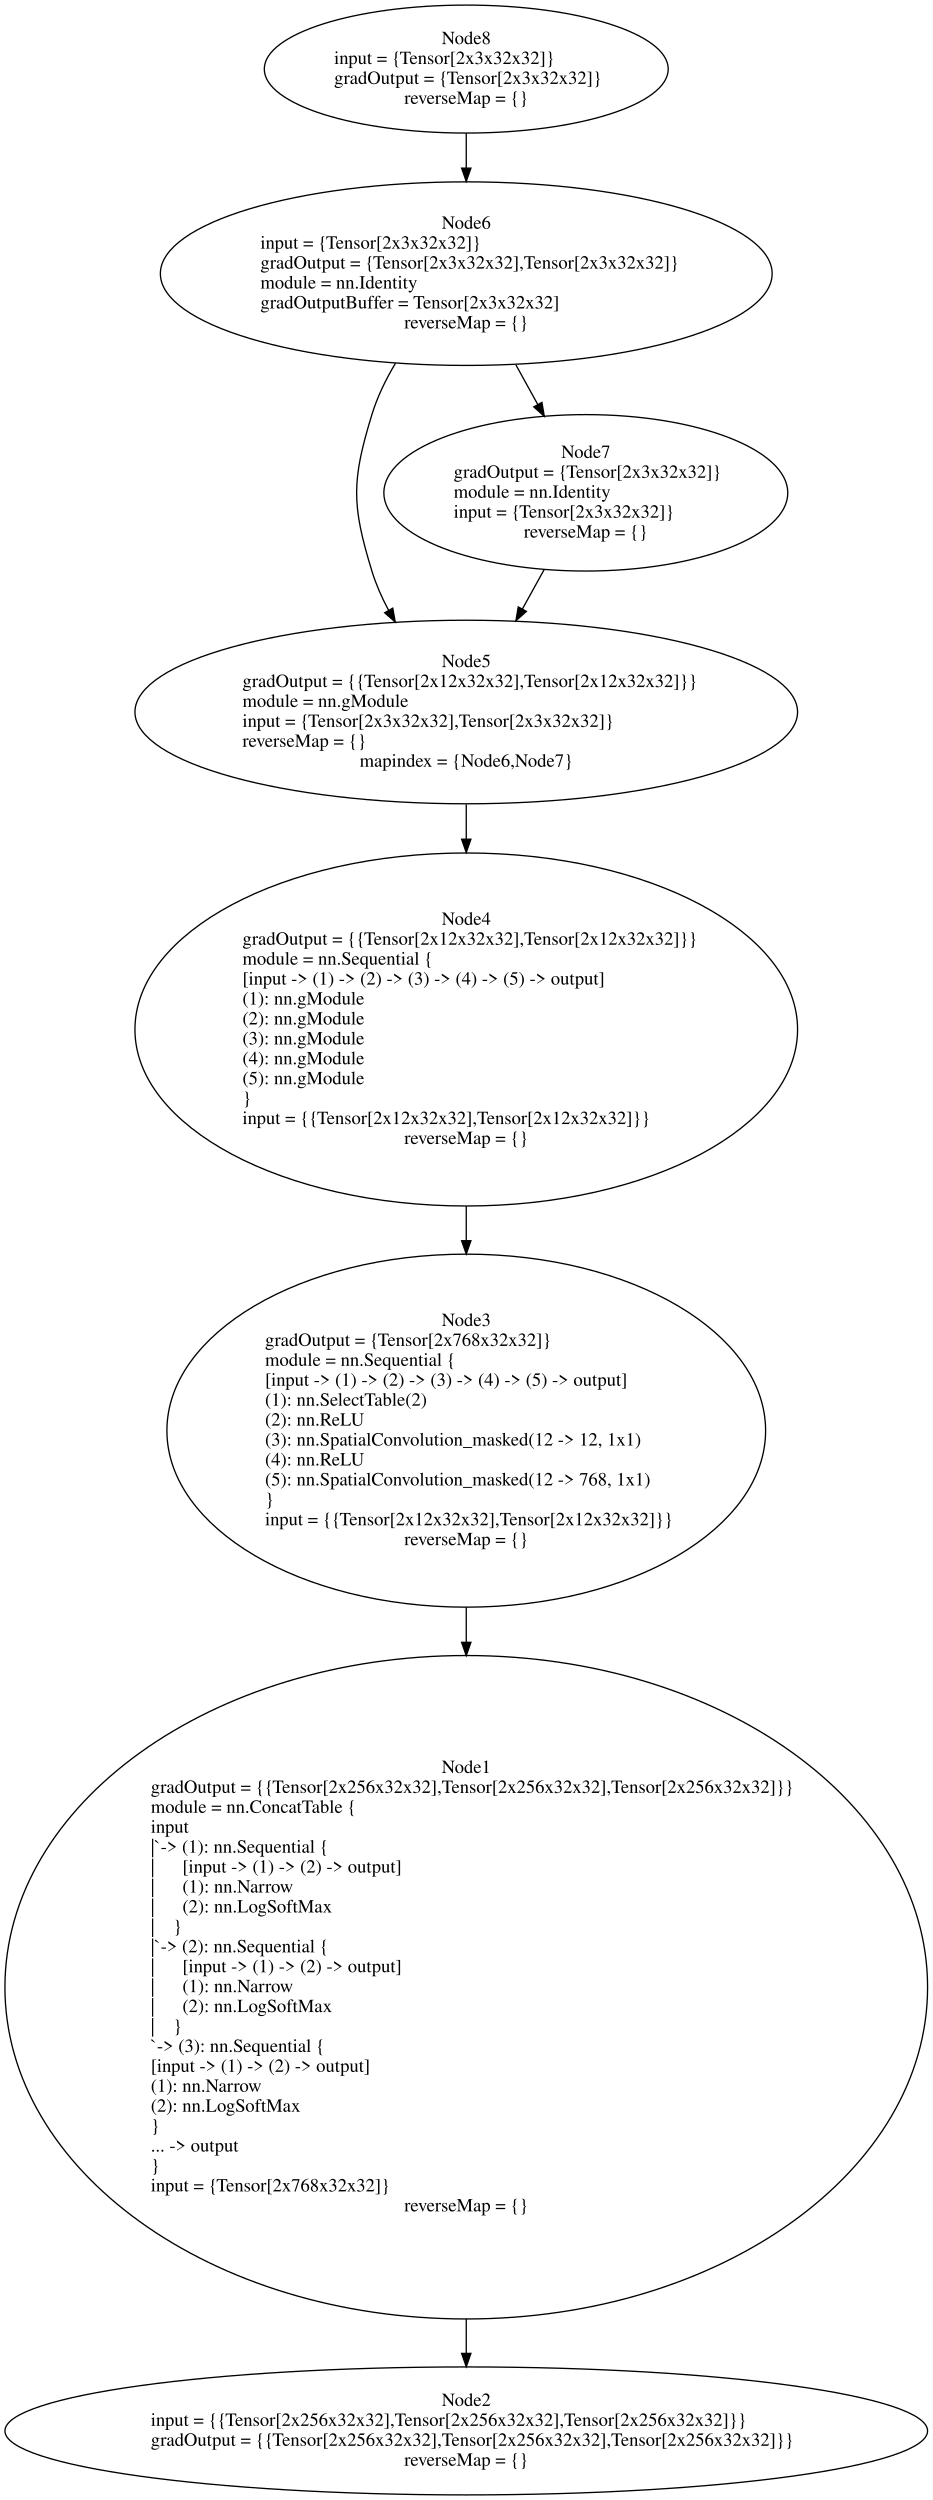
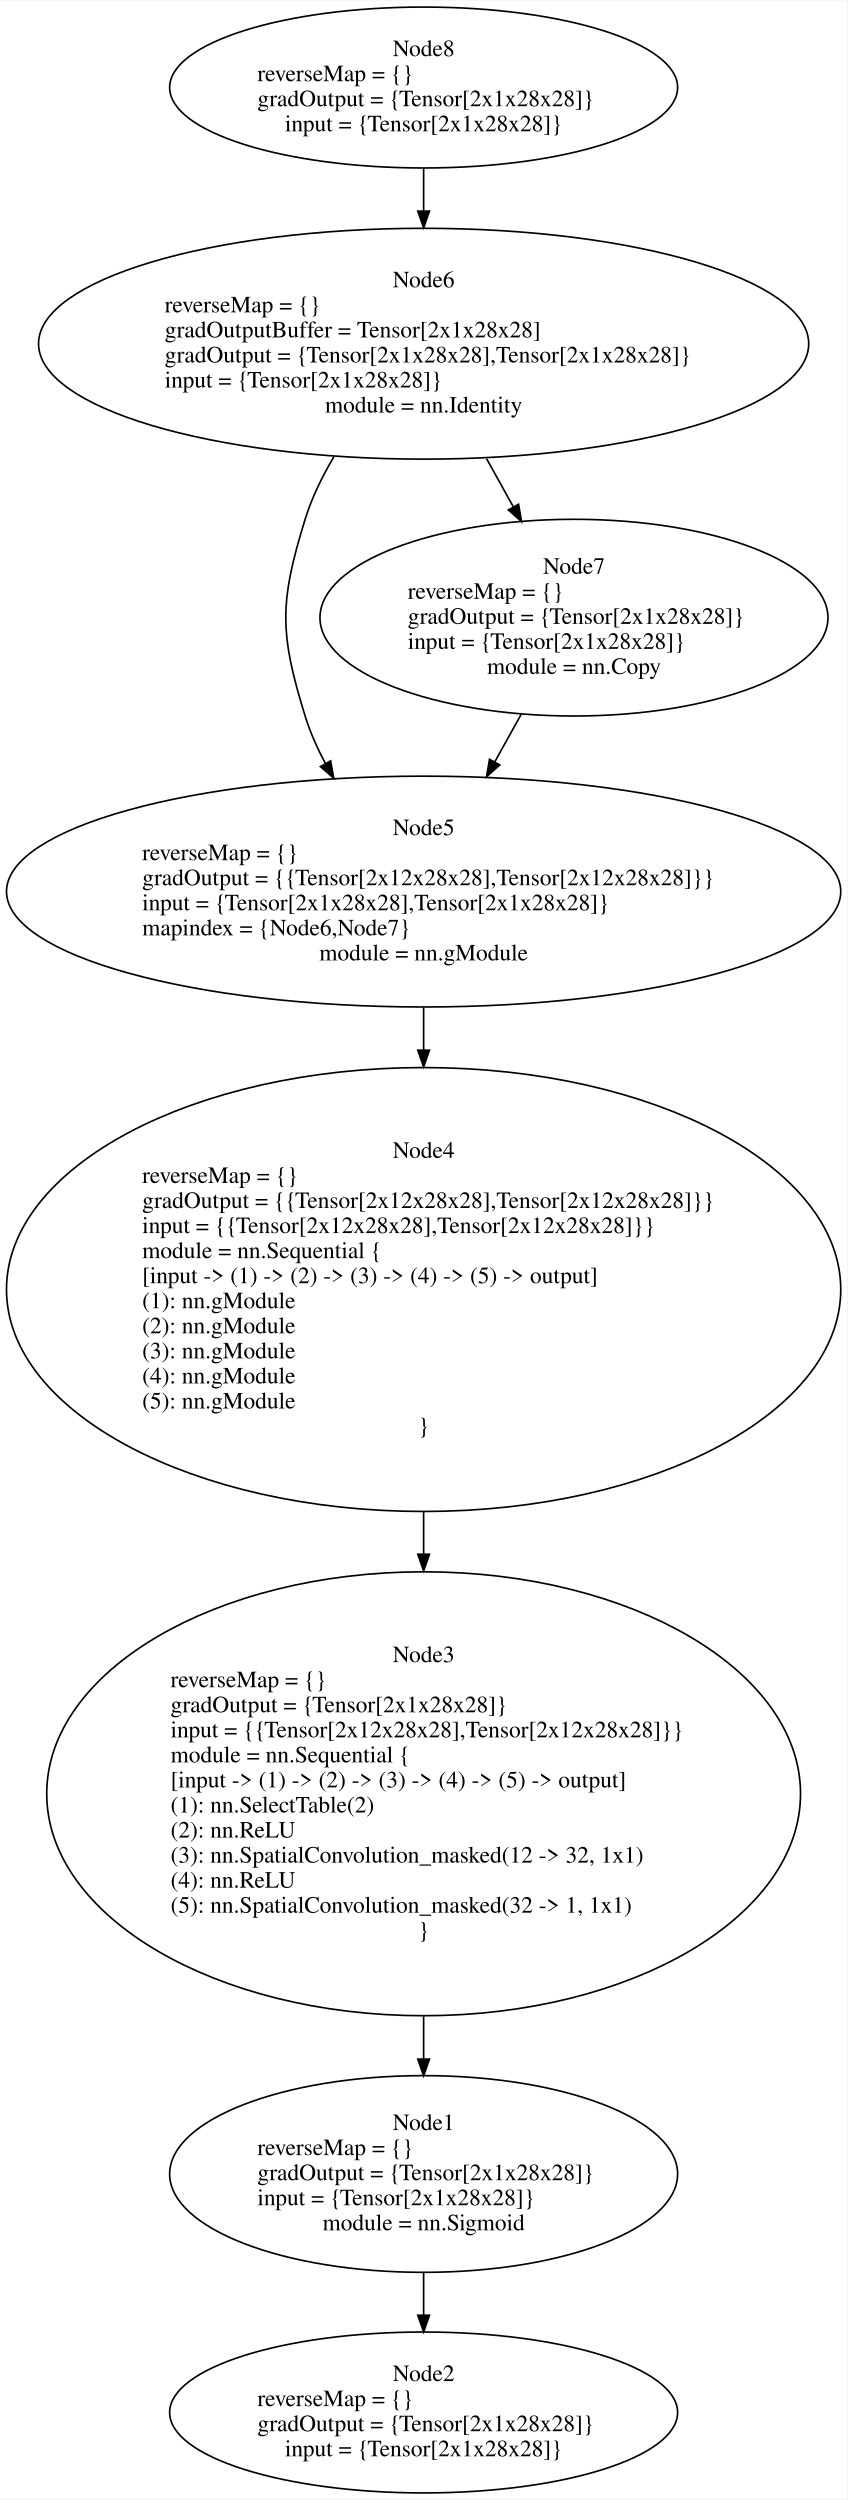
- <svg xmlns="http://www.w3.org/2000/svg" xmlns:xlink="http://www.w3.org/1999/xlink" width="702pt" height="1882pt" viewBox="0.00 0.00 702.00 1882.00">
-   <g id="graph0" class="graph" transform="scale(1 1) rotate(0) translate(4 1878)">
-     <polygon fill="white" stroke="none" points="-4,4 -4,-1878 698,-1878 698,4 -4,4" />
+ <svg xmlns="http://www.w3.org/2000/svg" xmlns:xlink="http://www.w3.org/1999/xlink" width="507pt" height="1496pt" viewBox="0.00 0.00 507.22 1496.02">
+   <g id="graph0" class="graph" transform="scale(1 1) rotate(0) translate(4 1492.02)">
+     <polygon fill="white" stroke="none" points="-4,4 -4,-1492.02 503.217,-1492.02 503.217,4 -4,4" />
    <g id="node1" class="node">
      <g id="a_node1">
-         <a xlink:title="[/home/nikhil/torch/install/share/lua/5.2/nngraph/init.lua]:76_">
-           <ellipse fill="none" stroke="black" cx="347" cy="-382" rx="347.284" ry="249.717" />
-           <text text-anchor="middle" x="347" y="-543.3" font-family="Times,serif" font-size="14.00">Node1</text>
-           <text text-anchor="start" x="109.5" y="-528.3" font-family="Times,serif" font-size="14.00">gradOutput = {{Tensor[2x256x32x32],Tensor[2x256x32x32],Tensor[2x256x32x32]}}</text>
-           <text text-anchor="start" x="109.5" y="-513.3" font-family="Times,serif" font-size="14.00">module = nn.ConcatTable {</text>
-           <text text-anchor="start" x="109.5" y="-498.3" font-family="Times,serif" font-size="14.00">  input</text>
-           <text text-anchor="start" x="109.5" y="-483.3" font-family="Times,serif" font-size="14.00">    |`-&gt; (1): nn.Sequential {</text>
-           <text text-anchor="start" x="109.5" y="-468.3" font-family="Times,serif" font-size="14.00">    |      [input -&gt; (1) -&gt; (2) -&gt; output]</text>
-           <text text-anchor="start" x="109.5" y="-453.3" font-family="Times,serif" font-size="14.00">    |      (1): nn.Narrow</text>
-           <text text-anchor="start" x="109.5" y="-438.3" font-family="Times,serif" font-size="14.00">    |      (2): nn.LogSoftMax</text>
-           <text text-anchor="start" x="109.5" y="-423.3" font-family="Times,serif" font-size="14.00">    |    }</text>
-           <text text-anchor="start" x="109.5" y="-408.3" font-family="Times,serif" font-size="14.00">    |`-&gt; (2): nn.Sequential {</text>
-           <text text-anchor="start" x="109.5" y="-393.3" font-family="Times,serif" font-size="14.00">    |      [input -&gt; (1) -&gt; (2) -&gt; output]</text>
-           <text text-anchor="start" x="109.5" y="-378.3" font-family="Times,serif" font-size="14.00">    |      (1): nn.Narrow</text>
-           <text text-anchor="start" x="109.5" y="-363.3" font-family="Times,serif" font-size="14.00">    |      (2): nn.LogSoftMax</text>
-           <text text-anchor="start" x="109.5" y="-348.3" font-family="Times,serif" font-size="14.00">    |    }</text>
-           <text text-anchor="start" x="109.5" y="-333.3" font-family="Times,serif" font-size="14.00">     `-&gt; (3): nn.Sequential {</text>
-           <text text-anchor="start" x="109.5" y="-318.3" font-family="Times,serif" font-size="14.00">           [input -&gt; (1) -&gt; (2) -&gt; output]</text>
-           <text text-anchor="start" x="109.5" y="-303.3" font-family="Times,serif" font-size="14.00">           (1): nn.Narrow</text>
-           <text text-anchor="start" x="109.5" y="-288.3" font-family="Times,serif" font-size="14.00">           (2): nn.LogSoftMax</text>
-           <text text-anchor="start" x="109.5" y="-273.3" font-family="Times,serif" font-size="14.00">         }</text>
-           <text text-anchor="start" x="109.5" y="-258.3" font-family="Times,serif" font-size="14.00">     ... -&gt; output</text>
-           <text text-anchor="start" x="109.5" y="-243.3" font-family="Times,serif" font-size="14.00">}</text>
-           <text text-anchor="start" x="109.5" y="-228.3" font-family="Times,serif" font-size="14.00">input = {Tensor[2x768x32x32]}</text>
-           <text text-anchor="middle" x="347" y="-213.3" font-family="Times,serif" font-size="14.00">reverseMap = {}</text>
+         <a xlink:title="[/home/nsharma/torch/install/share/lua/5.2/nngraph/init.lua]:76_">
+           <ellipse fill="none" stroke="black" cx="249.609" cy="-190.856" rx="152.056" ry="58.88" />
+           <text text-anchor="middle" x="249.609" y="-217.156" font-family="Times,serif" font-size="14.00">Node1</text>
+           <text text-anchor="start" x="150.109" y="-202.156" font-family="Times,serif" font-size="14.00">reverseMap = {}</text>
+           <text text-anchor="start" x="150.109" y="-187.156" font-family="Times,serif" font-size="14.00">gradOutput = {Tensor[2x1x28x28]}</text>
+           <text text-anchor="start" x="150.109" y="-172.156" font-family="Times,serif" font-size="14.00">input = {Tensor[2x1x28x28]}</text>
+           <text text-anchor="middle" x="249.609" y="-157.156" font-family="Times,serif" font-size="14.00">module = nn.Sigmoid</text>
        </a>
      </g>
    </g>
    <g id="node2" class="node">
      <g id="a_node2">
        <a xlink:title="[[C]]:-1_">
-           <ellipse fill="none" stroke="black" cx="347" cy="-48" rx="347.284" ry="48.167" />
-           <text text-anchor="middle" x="347" y="-66.8" font-family="Times,serif" font-size="14.00">Node2</text>
-           <text text-anchor="start" x="109.5" y="-51.8" font-family="Times,serif" font-size="14.00">input = {{Tensor[2x256x32x32],Tensor[2x256x32x32],Tensor[2x256x32x32]}}</text>
-           <text text-anchor="start" x="109.5" y="-36.8" font-family="Times,serif" font-size="14.00">gradOutput = {{Tensor[2x256x32x32],Tensor[2x256x32x32],Tensor[2x256x32x32]}}</text>
-           <text text-anchor="middle" x="347" y="-21.8" font-family="Times,serif" font-size="14.00">reverseMap = {}</text>
+           <ellipse fill="none" stroke="black" cx="249.609" cy="-48.083" rx="152.056" ry="48.167" />
+           <text text-anchor="middle" x="249.609" y="-66.883" font-family="Times,serif" font-size="14.00">Node2</text>
+           <text text-anchor="start" x="150.109" y="-51.883" font-family="Times,serif" font-size="14.00">reverseMap = {}</text>
+           <text text-anchor="start" x="150.109" y="-36.883" font-family="Times,serif" font-size="14.00">gradOutput = {Tensor[2x1x28x28]}</text>
+           <text text-anchor="middle" x="249.609" y="-21.883" font-family="Times,serif" font-size="14.00">input = {Tensor[2x1x28x28]}</text>
        </a>
      </g>
    </g>
    <g id="edge1" class="edge">
-       <path fill="none" stroke="black" d="M347,-132.349C347,-123.258 347,-114.611 347,-106.568" />
-       <polygon fill="black" stroke="black" points="350.5,-106.355 347,-96.355 343.5,-106.355 350.5,-106.355" />
+       <path fill="none" stroke="black" d="M249.609,-131.786C249.609,-123.386 249.609,-114.745 249.609,-106.361" />
+       <polygon fill="black" stroke="black" points="253.109,-106.295 249.609,-96.295 246.109,-106.295 253.109,-106.295" />
    </g>
    <g id="node3" class="node">
      <g id="a_node3">
-         <a xlink:title="[/home/nikhil/torch/install/share/lua/5.2/nngraph/init.lua]:76_">
-           <ellipse fill="none" stroke="black" cx="347" cy="-801" rx="225.351" ry="132.872" />
-           <text text-anchor="middle" x="347" y="-879.8" font-family="Times,serif" font-size="14.00">Node3</text>
-           <text text-anchor="start" x="195.5" y="-864.8" font-family="Times,serif" font-size="14.00">gradOutput = {Tensor[2x768x32x32]}</text>
-           <text text-anchor="start" x="195.5" y="-849.8" font-family="Times,serif" font-size="14.00">module = nn.Sequential {</text>
-           <text text-anchor="start" x="195.5" y="-834.8" font-family="Times,serif" font-size="14.00">  [input -&gt; (1) -&gt; (2) -&gt; (3) -&gt; (4) -&gt; (5) -&gt; output]</text>
-           <text text-anchor="start" x="195.5" y="-819.8" font-family="Times,serif" font-size="14.00">  (1): nn.SelectTable(2)</text>
-           <text text-anchor="start" x="195.5" y="-804.8" font-family="Times,serif" font-size="14.00">  (2): nn.ReLU</text>
-           <text text-anchor="start" x="195.5" y="-789.8" font-family="Times,serif" font-size="14.00">  (3): nn.SpatialConvolution_masked(12 -&gt; 12, 1x1)</text>
-           <text text-anchor="start" x="195.5" y="-774.8" font-family="Times,serif" font-size="14.00">  (4): nn.ReLU</text>
-           <text text-anchor="start" x="195.5" y="-759.8" font-family="Times,serif" font-size="14.00">  (5): nn.SpatialConvolution_masked(12 -&gt; 768, 1x1)</text>
-           <text text-anchor="start" x="195.5" y="-744.8" font-family="Times,serif" font-size="14.00">}</text>
-           <text text-anchor="start" x="195.5" y="-729.8" font-family="Times,serif" font-size="14.00">input = {{Tensor[2x12x32x32],Tensor[2x12x32x32]}}</text>
-           <text text-anchor="middle" x="347" y="-714.8" font-family="Times,serif" font-size="14.00">reverseMap = {}</text>
+         <a xlink:title="[/home/nsharma/torch/install/share/lua/5.2/nngraph/init.lua]:76_">
+           <ellipse fill="none" stroke="black" cx="249.609" cy="-418.482" rx="225.634" ry="132.872" />
+           <text text-anchor="middle" x="249.609" y="-497.282" font-family="Times,serif" font-size="14.00">Node3</text>
+           <text text-anchor="start" x="98.109" y="-482.282" font-family="Times,serif" font-size="14.00">reverseMap = {}</text>
+           <text text-anchor="start" x="98.109" y="-467.282" font-family="Times,serif" font-size="14.00">gradOutput = {Tensor[2x1x28x28]}</text>
+           <text text-anchor="start" x="98.109" y="-452.282" font-family="Times,serif" font-size="14.00">input = {{Tensor[2x12x28x28],Tensor[2x12x28x28]}}</text>
+           <text text-anchor="start" x="98.109" y="-437.282" font-family="Times,serif" font-size="14.00">module = nn.Sequential {</text>
+           <text text-anchor="start" x="98.109" y="-422.282" font-family="Times,serif" font-size="14.00">  [input -&gt; (1) -&gt; (2) -&gt; (3) -&gt; (4) -&gt; (5) -&gt; output]</text>
+           <text text-anchor="start" x="98.109" y="-407.282" font-family="Times,serif" font-size="14.00">  (1): nn.SelectTable(2)</text>
+           <text text-anchor="start" x="98.109" y="-392.282" font-family="Times,serif" font-size="14.00">  (2): nn.ReLU</text>
+           <text text-anchor="start" x="98.109" y="-377.282" font-family="Times,serif" font-size="14.00">  (3): nn.SpatialConvolution_masked(12 -&gt; 32, 1x1)</text>
+           <text text-anchor="start" x="98.109" y="-362.282" font-family="Times,serif" font-size="14.00">  (4): nn.ReLU</text>
+           <text text-anchor="start" x="98.109" y="-347.282" font-family="Times,serif" font-size="14.00">  (5): nn.SpatialConvolution_masked(32 -&gt; 1, 1x1)</text>
+           <text text-anchor="middle" x="249.609" y="-332.282" font-family="Times,serif" font-size="14.00">}</text>
        </a>
      </g>
    </g>
    <g id="edge2" class="edge">
-       <path fill="none" stroke="black" d="M347,-668.059C347,-659.477 347,-650.695 347,-641.782" />
-       <polygon fill="black" stroke="black" points="350.5,-641.667 347,-631.667 343.5,-641.667 350.5,-641.667" />
+       <path fill="none" stroke="black" d="M249.609,-285.256C249.609,-276.532 249.609,-267.968 249.609,-259.781" />
+       <polygon fill="black" stroke="black" points="253.109,-259.628 249.609,-249.628 246.109,-259.628 253.109,-259.628" />
    </g>
    <g id="node4" class="node">
      <g id="a_node4">
-         <a xlink:title="[/home/nikhil/torch/install/share/lua/5.2/nngraph/init.lua]:76_">
-           <ellipse fill="none" stroke="black" cx="347" cy="-1103" rx="249.413" ry="132.872" />
-           <text text-anchor="middle" x="347" y="-1181.8" font-family="Times,serif" font-size="14.00">Node4</text>
-           <text text-anchor="start" x="178.5" y="-1166.8" font-family="Times,serif" font-size="14.00">gradOutput = {{Tensor[2x12x32x32],Tensor[2x12x32x32]}}</text>
-           <text text-anchor="start" x="178.5" y="-1151.8" font-family="Times,serif" font-size="14.00">module = nn.Sequential {</text>
-           <text text-anchor="start" x="178.5" y="-1136.8" font-family="Times,serif" font-size="14.00">  [input -&gt; (1) -&gt; (2) -&gt; (3) -&gt; (4) -&gt; (5) -&gt; output]</text>
-           <text text-anchor="start" x="178.5" y="-1121.8" font-family="Times,serif" font-size="14.00">  (1): nn.gModule</text>
-           <text text-anchor="start" x="178.5" y="-1106.8" font-family="Times,serif" font-size="14.00">  (2): nn.gModule</text>
-           <text text-anchor="start" x="178.5" y="-1091.8" font-family="Times,serif" font-size="14.00">  (3): nn.gModule</text>
-           <text text-anchor="start" x="178.5" y="-1076.8" font-family="Times,serif" font-size="14.00">  (4): nn.gModule</text>
-           <text text-anchor="start" x="178.5" y="-1061.8" font-family="Times,serif" font-size="14.00">  (5): nn.gModule</text>
-           <text text-anchor="start" x="178.5" y="-1046.8" font-family="Times,serif" font-size="14.00">}</text>
-           <text text-anchor="start" x="178.5" y="-1031.8" font-family="Times,serif" font-size="14.00">input = {{Tensor[2x12x32x32],Tensor[2x12x32x32]}}</text>
-           <text text-anchor="middle" x="347" y="-1016.8" font-family="Times,serif" font-size="14.00">reverseMap = {}</text>
+         <a xlink:title="[/home/nsharma/torch/install/share/lua/5.2/nngraph/init.lua]:76_">
+           <ellipse fill="none" stroke="black" cx="249.609" cy="-720.354" rx="249.717" ry="132.872" />
+           <text text-anchor="middle" x="249.609" y="-799.154" font-family="Times,serif" font-size="14.00">Node4</text>
+           <text text-anchor="start" x="81.109" y="-784.154" font-family="Times,serif" font-size="14.00">reverseMap = {}</text>
+           <text text-anchor="start" x="81.109" y="-769.154" font-family="Times,serif" font-size="14.00">gradOutput = {{Tensor[2x12x28x28],Tensor[2x12x28x28]}}</text>
+           <text text-anchor="start" x="81.109" y="-754.154" font-family="Times,serif" font-size="14.00">input = {{Tensor[2x12x28x28],Tensor[2x12x28x28]}}</text>
+           <text text-anchor="start" x="81.109" y="-739.154" font-family="Times,serif" font-size="14.00">module = nn.Sequential {</text>
+           <text text-anchor="start" x="81.109" y="-724.154" font-family="Times,serif" font-size="14.00">  [input -&gt; (1) -&gt; (2) -&gt; (3) -&gt; (4) -&gt; (5) -&gt; output]</text>
+           <text text-anchor="start" x="81.109" y="-709.154" font-family="Times,serif" font-size="14.00">  (1): nn.gModule</text>
+           <text text-anchor="start" x="81.109" y="-694.154" font-family="Times,serif" font-size="14.00">  (2): nn.gModule</text>
+           <text text-anchor="start" x="81.109" y="-679.154" font-family="Times,serif" font-size="14.00">  (3): nn.gModule</text>
+           <text text-anchor="start" x="81.109" y="-664.154" font-family="Times,serif" font-size="14.00">  (4): nn.gModule</text>
+           <text text-anchor="start" x="81.109" y="-649.154" font-family="Times,serif" font-size="14.00">  (5): nn.gModule</text>
+           <text text-anchor="middle" x="249.609" y="-634.154" font-family="Times,serif" font-size="14.00">}</text>
        </a>
      </g>
    </g>
    <g id="edge3" class="edge">
-       <path fill="none" stroke="black" d="M347,-969.979C347,-961.392 347,-952.725 347,-944.093" />
-       <polygon fill="black" stroke="black" points="350.5,-943.983 347,-933.983 343.5,-943.983 350.5,-943.983" />
+       <path fill="none" stroke="black" d="M249.609,-587.39C249.609,-579.011 249.609,-570.557 249.609,-562.133" />
+       <polygon fill="black" stroke="black" points="253.109,-561.881 249.609,-551.881 246.109,-561.881 253.109,-561.881" />
    </g>
    <g id="node5" class="node">
      <g id="a_node5">
-         <a xlink:title="[/home/nikhil/torch/install/share/lua/5.2/nngraph/init.lua]:69_">
-           <ellipse fill="none" stroke="black" cx="347" cy="-1342" rx="249.413" ry="69.094" />
-           <text text-anchor="middle" x="347" y="-1375.8" font-family="Times,serif" font-size="14.00">Node5</text>
-           <text text-anchor="start" x="178.5" y="-1360.8" font-family="Times,serif" font-size="14.00">gradOutput = {{Tensor[2x12x32x32],Tensor[2x12x32x32]}}</text>
-           <text text-anchor="start" x="178.5" y="-1345.8" font-family="Times,serif" font-size="14.00">module = nn.gModule</text>
-           <text text-anchor="start" x="178.5" y="-1330.8" font-family="Times,serif" font-size="14.00">input = {Tensor[2x3x32x32],Tensor[2x3x32x32]}</text>
-           <text text-anchor="start" x="178.5" y="-1315.8" font-family="Times,serif" font-size="14.00">reverseMap = {}</text>
-           <text text-anchor="middle" x="347" y="-1300.8" font-family="Times,serif" font-size="14.00">mapindex = {Node6,Node7}</text>
+         <a xlink:title="[/home/nsharma/torch/install/share/lua/5.2/nngraph/init.lua]:69_">
+           <ellipse fill="none" stroke="black" cx="249.609" cy="-958.587" rx="249.717" ry="69.094" />
+           <text text-anchor="middle" x="249.609" y="-992.387" font-family="Times,serif" font-size="14.00">Node5</text>
+           <text text-anchor="start" x="81.109" y="-977.387" font-family="Times,serif" font-size="14.00">reverseMap = {}</text>
+           <text text-anchor="start" x="81.109" y="-962.387" font-family="Times,serif" font-size="14.00">gradOutput = {{Tensor[2x12x28x28],Tensor[2x12x28x28]}}</text>
+           <text text-anchor="start" x="81.109" y="-947.387" font-family="Times,serif" font-size="14.00">input = {Tensor[2x1x28x28],Tensor[2x1x28x28]}</text>
+           <text text-anchor="start" x="81.109" y="-932.387" font-family="Times,serif" font-size="14.00">mapindex = {Node6,Node7}</text>
+           <text text-anchor="middle" x="249.609" y="-917.387" font-family="Times,serif" font-size="14.00">module = nn.gModule</text>
        </a>
      </g>
    </g>
    <g id="edge4" class="edge">
-       <path fill="none" stroke="black" d="M347,-1272.45C347,-1264.11 347,-1255.36 347,-1246.42" />
-       <polygon fill="black" stroke="black" points="350.5,-1246.26 347,-1236.26 343.5,-1246.26 350.5,-1246.26" />
+       <path fill="none" stroke="black" d="M249.609,-889.259C249.609,-881.041 249.609,-872.43 249.609,-863.632" />
+       <polygon fill="black" stroke="black" points="253.109,-863.631 249.609,-853.631 246.109,-863.631 253.109,-863.631" />
    </g>
    <g id="node6" class="node">
      <g id="a_node6">
-         <a xlink:title="[/home/nikhil/torch/install/share/lua/5.2/nngraph/init.lua]:65_">
-           <ellipse fill="none" stroke="black" cx="347" cy="-1672" rx="230.275" ry="69.094" />
-           <text text-anchor="middle" x="347" y="-1705.8" font-family="Times,serif" font-size="14.00">Node6</text>
-           <text text-anchor="start" x="192" y="-1690.8" font-family="Times,serif" font-size="14.00">input = {Tensor[2x3x32x32]}</text>
-           <text text-anchor="start" x="192" y="-1675.8" font-family="Times,serif" font-size="14.00">gradOutput = {Tensor[2x3x32x32],Tensor[2x3x32x32]}</text>
-           <text text-anchor="start" x="192" y="-1660.8" font-family="Times,serif" font-size="14.00">module = nn.Identity</text>
-           <text text-anchor="start" x="192" y="-1645.8" font-family="Times,serif" font-size="14.00">gradOutputBuffer = Tensor[2x3x32x32]</text>
-           <text text-anchor="middle" x="347" y="-1630.8" font-family="Times,serif" font-size="14.00">reverseMap = {}</text>
+         <a xlink:title="[/home/nsharma/torch/install/share/lua/5.2/nngraph/init.lua]:65_">
+           <ellipse fill="none" stroke="black" cx="249.609" cy="-1286.56" rx="230.534" ry="69.094" />
+           <text text-anchor="middle" x="249.609" y="-1320.36" font-family="Times,serif" font-size="14.00">Node6</text>
+           <text text-anchor="start" x="94.609" y="-1305.36" font-family="Times,serif" font-size="14.00">reverseMap = {}</text>
+           <text text-anchor="start" x="94.609" y="-1290.36" font-family="Times,serif" font-size="14.00">gradOutputBuffer = Tensor[2x1x28x28]</text>
+           <text text-anchor="start" x="94.609" y="-1275.36" font-family="Times,serif" font-size="14.00">gradOutput = {Tensor[2x1x28x28],Tensor[2x1x28x28]}</text>
+           <text text-anchor="start" x="94.609" y="-1260.36" font-family="Times,serif" font-size="14.00">input = {Tensor[2x1x28x28]}</text>
+           <text text-anchor="middle" x="249.609" y="-1245.36" font-family="Times,serif" font-size="14.00">module = nn.Identity</text>
        </a>
      </g>
    </g>
    <g id="edge5" class="edge">
-       <path fill="none" stroke="black" d="M293.708,-1604.55C286.423,-1592.35 280.061,-1579.26 276,-1566 260.638,-1515.86 260.638,-1498.14 276,-1448 279.053,-1438.03 283.407,-1428.16 288.475,-1418.69" />
-       <polygon fill="black" stroke="black" points="291.66,-1420.17 293.535,-1409.74 285.566,-1416.72 291.66,-1420.17" />
+       <path fill="none" stroke="black" d="M195.974,-1219.01C188.833,-1207.05 182.607,-1194.24 178.609,-1181.26 163.249,-1131.41 163.249,-1113.74 178.609,-1063.88 181.614,-1054.13 185.879,-1044.47 190.844,-1035.19" />
+       <polygon fill="black" stroke="black" points="193.926,-1036.85 195.801,-1026.42 187.832,-1033.41 193.926,-1036.85" />
    </g>
    <g id="node7" class="node">
      <g id="a_node7">
-         <a xlink:title="[model.lua]:205_">
-           <ellipse fill="none" stroke="black" cx="437" cy="-1507" rx="152.042" ry="58.88" />
-           <text text-anchor="middle" x="437" y="-1533.3" font-family="Times,serif" font-size="14.00">Node7</text>
-           <text text-anchor="start" x="337.5" y="-1518.3" font-family="Times,serif" font-size="14.00">gradOutput = {Tensor[2x3x32x32]}</text>
-           <text text-anchor="start" x="337.5" y="-1503.3" font-family="Times,serif" font-size="14.00">module = nn.Identity</text>
-           <text text-anchor="start" x="337.5" y="-1488.3" font-family="Times,serif" font-size="14.00">input = {Tensor[2x3x32x32]}</text>
-           <text text-anchor="middle" x="437" y="-1473.3" font-family="Times,serif" font-size="14.00">reverseMap = {}</text>
+         <a xlink:title="[./model.lua]:209_">
+           <ellipse fill="none" stroke="black" cx="339.609" cy="-1122.57" rx="152.056" ry="58.88" />
+           <text text-anchor="middle" x="339.609" y="-1148.87" font-family="Times,serif" font-size="14.00">Node7</text>
+           <text text-anchor="start" x="240.109" y="-1133.87" font-family="Times,serif" font-size="14.00">reverseMap = {}</text>
+           <text text-anchor="start" x="240.109" y="-1118.87" font-family="Times,serif" font-size="14.00">gradOutput = {Tensor[2x1x28x28]}</text>
+           <text text-anchor="start" x="240.109" y="-1103.87" font-family="Times,serif" font-size="14.00">input = {Tensor[2x1x28x28]}</text>
+           <text text-anchor="middle" x="339.609" y="-1088.87" font-family="Times,serif" font-size="14.00">module = nn.Copy</text>
        </a>
      </g>
    </g>
    <g id="edge8" class="edge">
-       <path fill="none" stroke="black" d="M384.386,-1603.29C389.822,-1593.45 395.41,-1583.32 400.821,-1573.52" />
-       <polygon fill="black" stroke="black" points="403.961,-1575.08 405.731,-1564.63 397.833,-1571.69 403.961,-1575.08" />
+       <path fill="none" stroke="black" d="M287.255,-1217.8C292.548,-1208.28 297.981,-1198.5 303.249,-1189.02" />
+       <polygon fill="black" stroke="black" points="306.442,-1190.47 308.24,-1180.03 300.323,-1187.07 306.442,-1190.47" />
    </g>
    <g id="edge6" class="edge">
-       <path fill="none" stroke="black" d="M405.775,-1449.45C400.435,-1439.78 394.808,-1429.59 389.238,-1419.5" />
-       <polygon fill="black" stroke="black" points="392.264,-1417.74 384.366,-1410.67 386.136,-1421.12 392.264,-1417.74" />
+       <path fill="none" stroke="black" d="M308.131,-1064.92C302.969,-1055.63 297.546,-1045.87 292.169,-1036.19" />
+       <polygon fill="black" stroke="black" points="295.17,-1034.38 287.253,-1027.34 289.051,-1037.78 295.17,-1034.38" />
    </g>
    <g id="node8" class="node">
      <g id="a_node8">
        <a xlink:title="[[C]]:-1_">
-           <ellipse fill="none" stroke="black" cx="347" cy="-1826" rx="152.042" ry="48.167" />
-           <text text-anchor="middle" x="347" y="-1844.8" font-family="Times,serif" font-size="14.00">Node8</text>
-           <text text-anchor="start" x="247.5" y="-1829.8" font-family="Times,serif" font-size="14.00">input = {Tensor[2x3x32x32]}</text>
-           <text text-anchor="start" x="247.5" y="-1814.8" font-family="Times,serif" font-size="14.00">gradOutput = {Tensor[2x3x32x32]}</text>
-           <text text-anchor="middle" x="347" y="-1799.8" font-family="Times,serif" font-size="14.00">reverseMap = {}</text>
+           <ellipse fill="none" stroke="black" cx="249.609" cy="-1439.94" rx="152.056" ry="48.167" />
+           <text text-anchor="middle" x="249.609" y="-1458.74" font-family="Times,serif" font-size="14.00">Node8</text>
+           <text text-anchor="start" x="150.109" y="-1443.74" font-family="Times,serif" font-size="14.00">reverseMap = {}</text>
+           <text text-anchor="start" x="150.109" y="-1428.74" font-family="Times,serif" font-size="14.00">gradOutput = {Tensor[2x1x28x28]}</text>
+           <text text-anchor="middle" x="249.609" y="-1413.74" font-family="Times,serif" font-size="14.00">input = {Tensor[2x1x28x28]}</text>
        </a>
      </g>
    </g>
    <g id="edge7" class="edge">
-       <path fill="none" stroke="black" d="M347,-1777.74C347,-1769.38 347,-1760.48 347,-1751.53" />
-       <polygon fill="black" stroke="black" points="350.5,-1751.43 347,-1741.43 343.5,-1751.43 350.5,-1751.43" />
+       <path fill="none" stroke="black" d="M249.609,-1391.46C249.609,-1383.36 249.609,-1374.75 249.609,-1366.1" />
+       <polygon fill="black" stroke="black" points="253.109,-1365.94 249.609,-1355.94 246.109,-1365.94 253.109,-1365.94" />
    </g>
  </g>
</svg>
